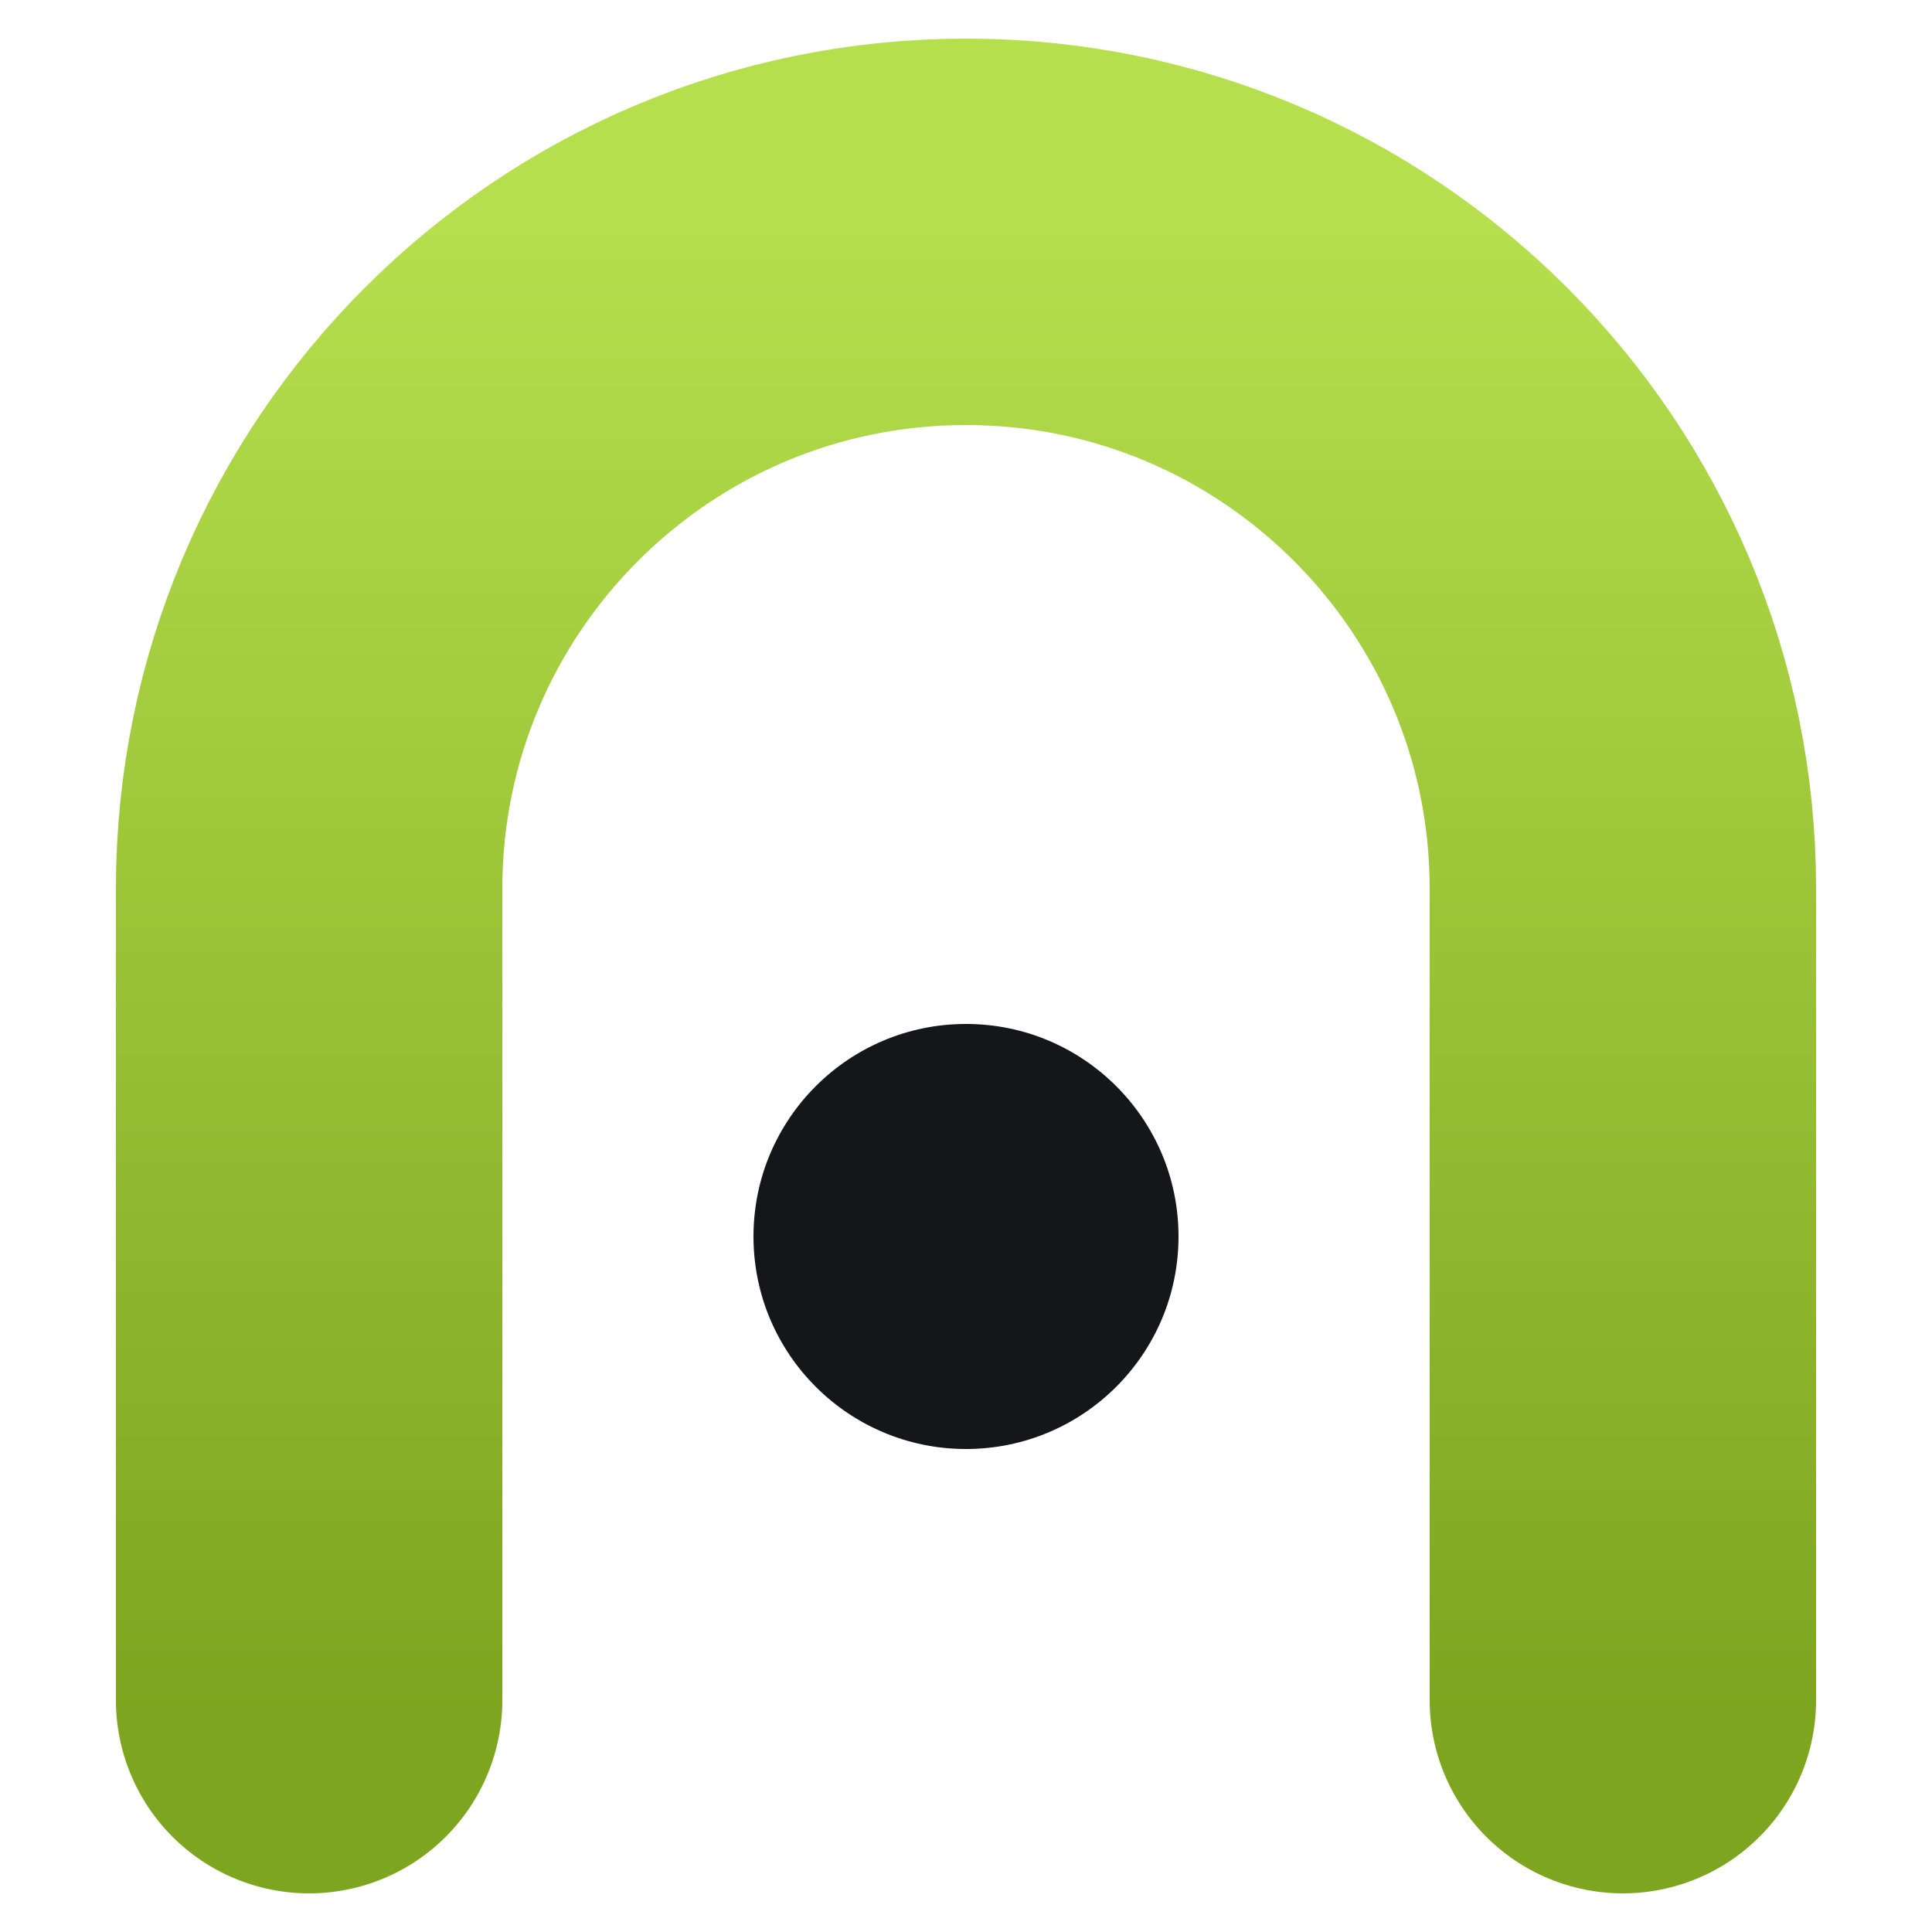
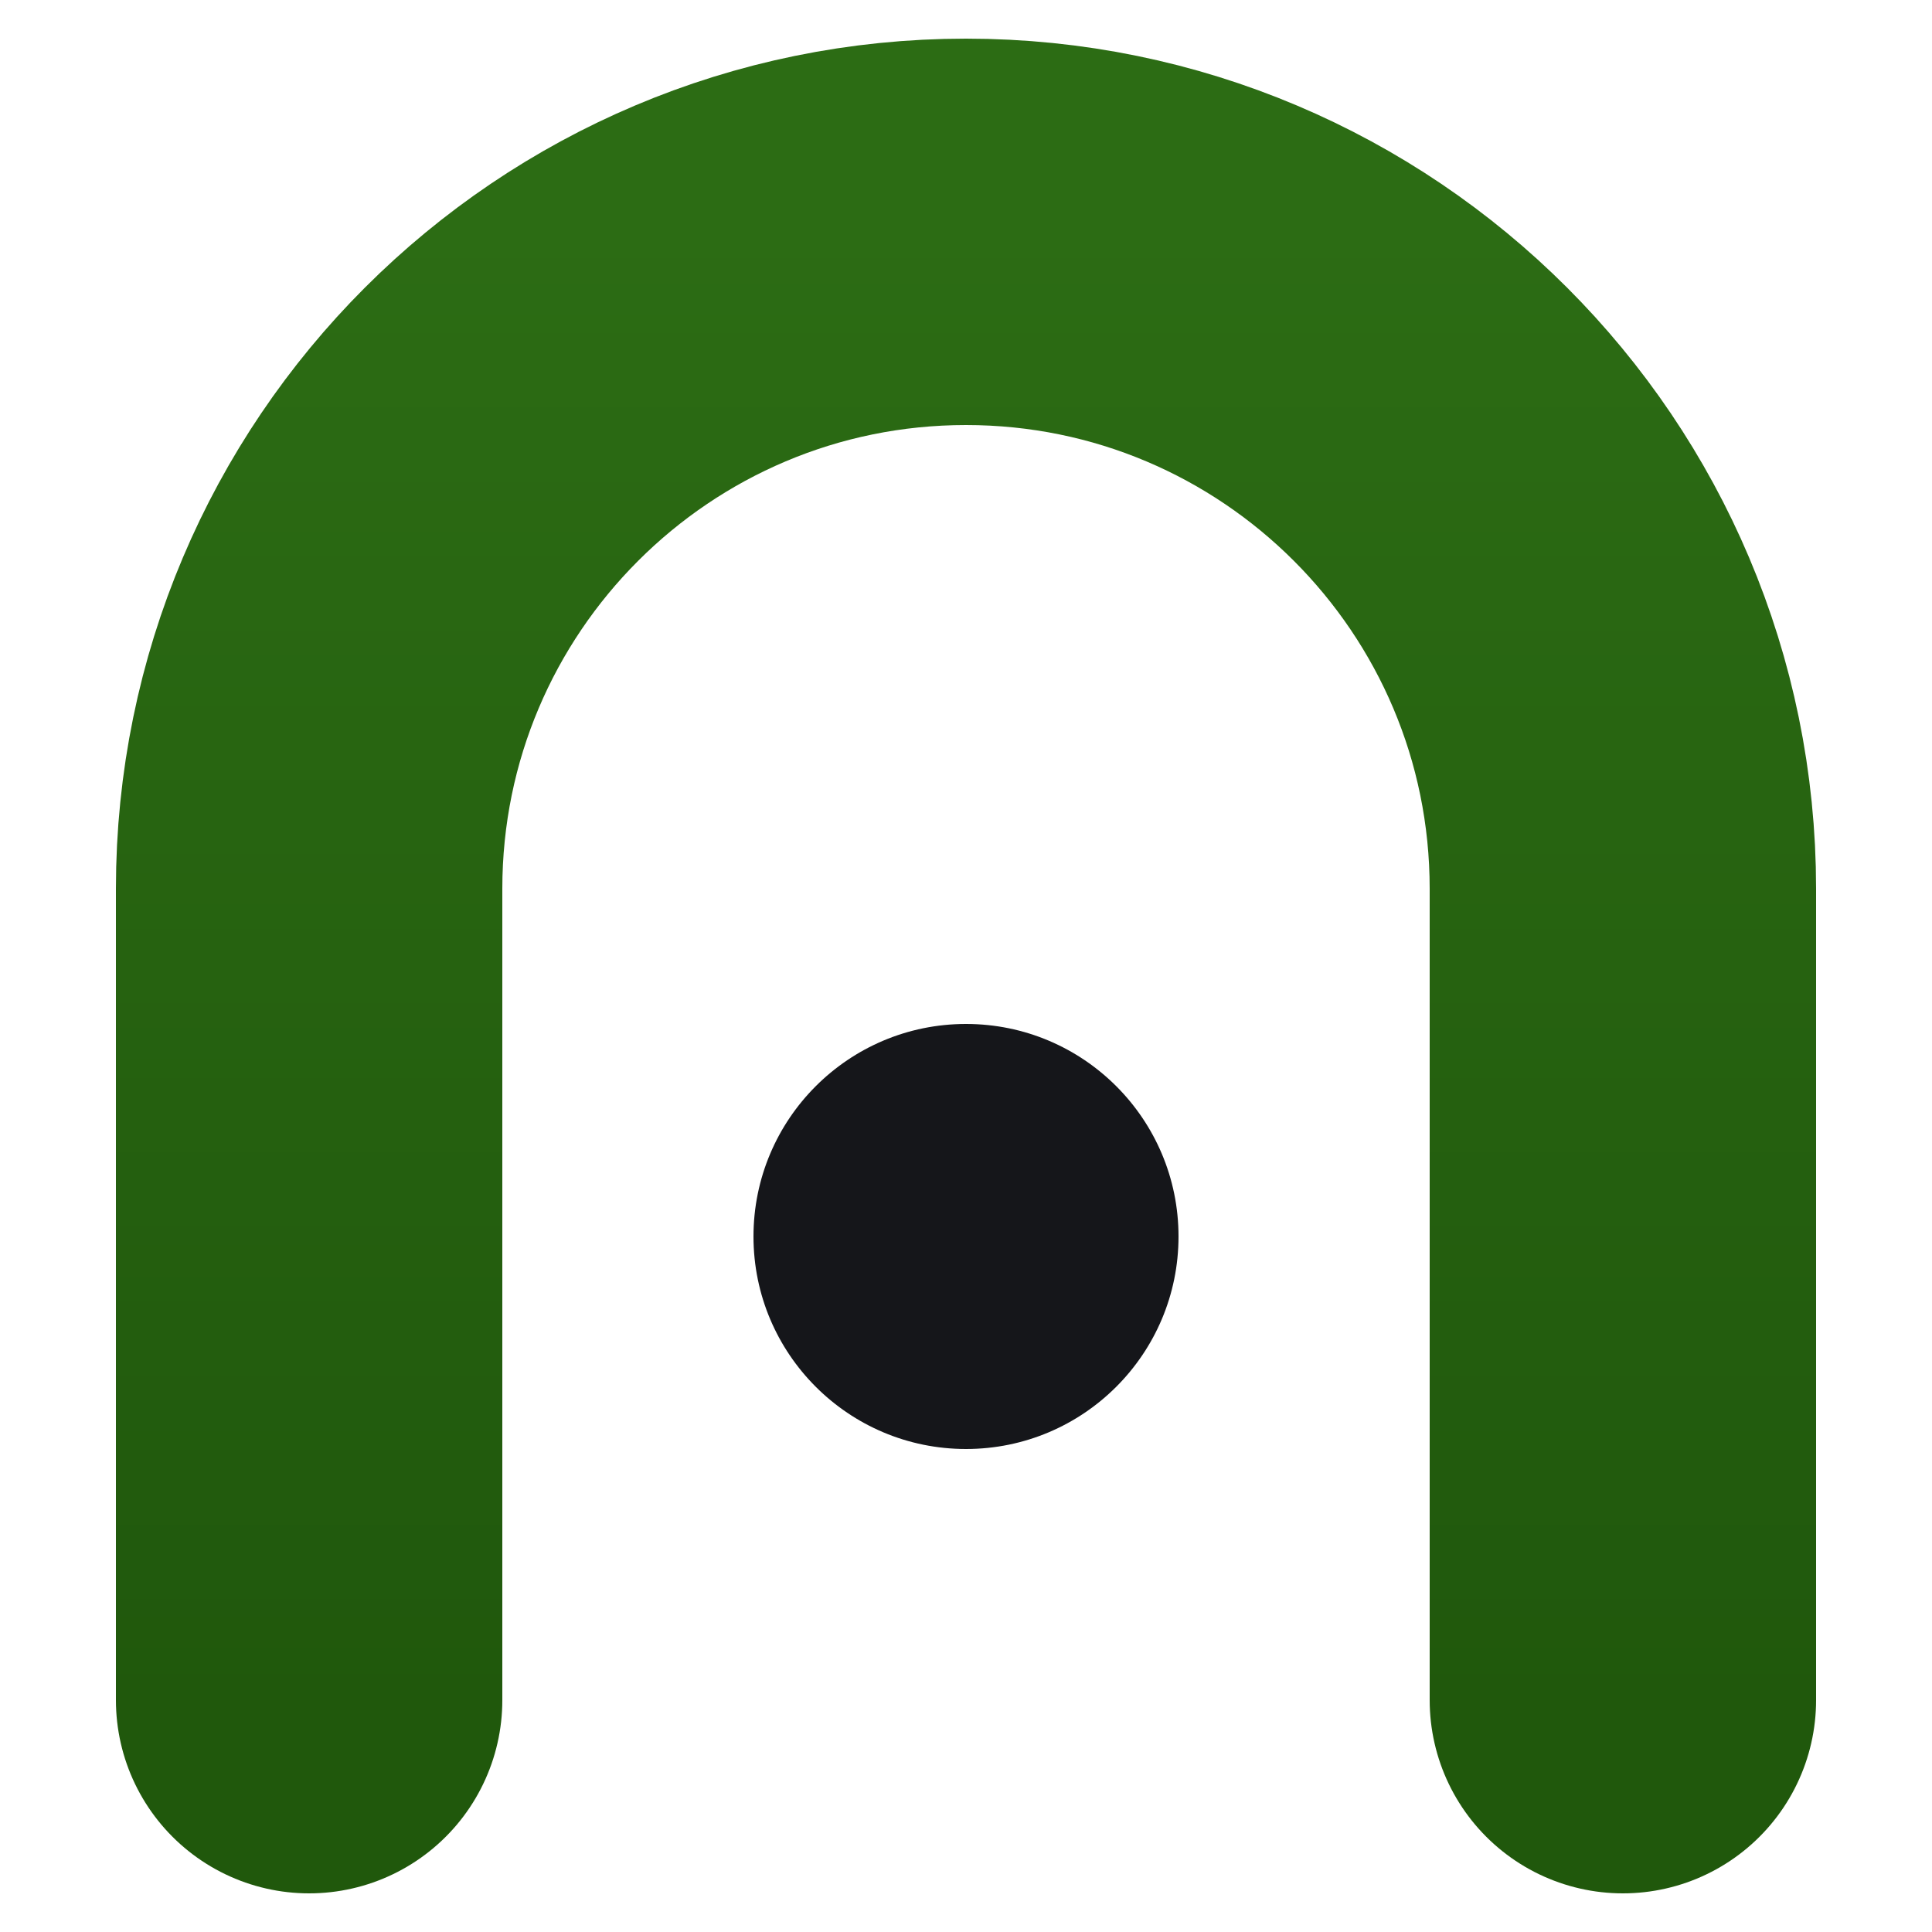
<svg xmlns="http://www.w3.org/2000/svg" viewBox="14 12 100 100">
  <style>
-     .top { stop-color: #b5df4d; }
-     .bottom { stop-color: #7ea51f; }
+     .top { stop-color: #2c6c14; }
+     .bottom { stop-color: #20580c; }
    .dot { fill: #15161a; }
    @media (prefers-color-scheme: dark) {
      .top { stop-color: #e2fb9f; }
      .bottom { stop-color: #a9d63f; }
      .dot { fill: #eef0f2; }
    }
  </style>
  <defs>
    <linearGradient id="g" x1="0" y1="0" x2="0" y2="1">
      <stop offset="0" class="top" />
      <stop offset="1" class="bottom" />
    </linearGradient>
  </defs>
  <path d="M30 100 V58 a34 34 0 0 1 68 0 V100" fill="none" stroke="url(#g)" stroke-width="20" stroke-linecap="round" />
  <circle class="dot" cx="64" cy="76" r="11" />
</svg>
